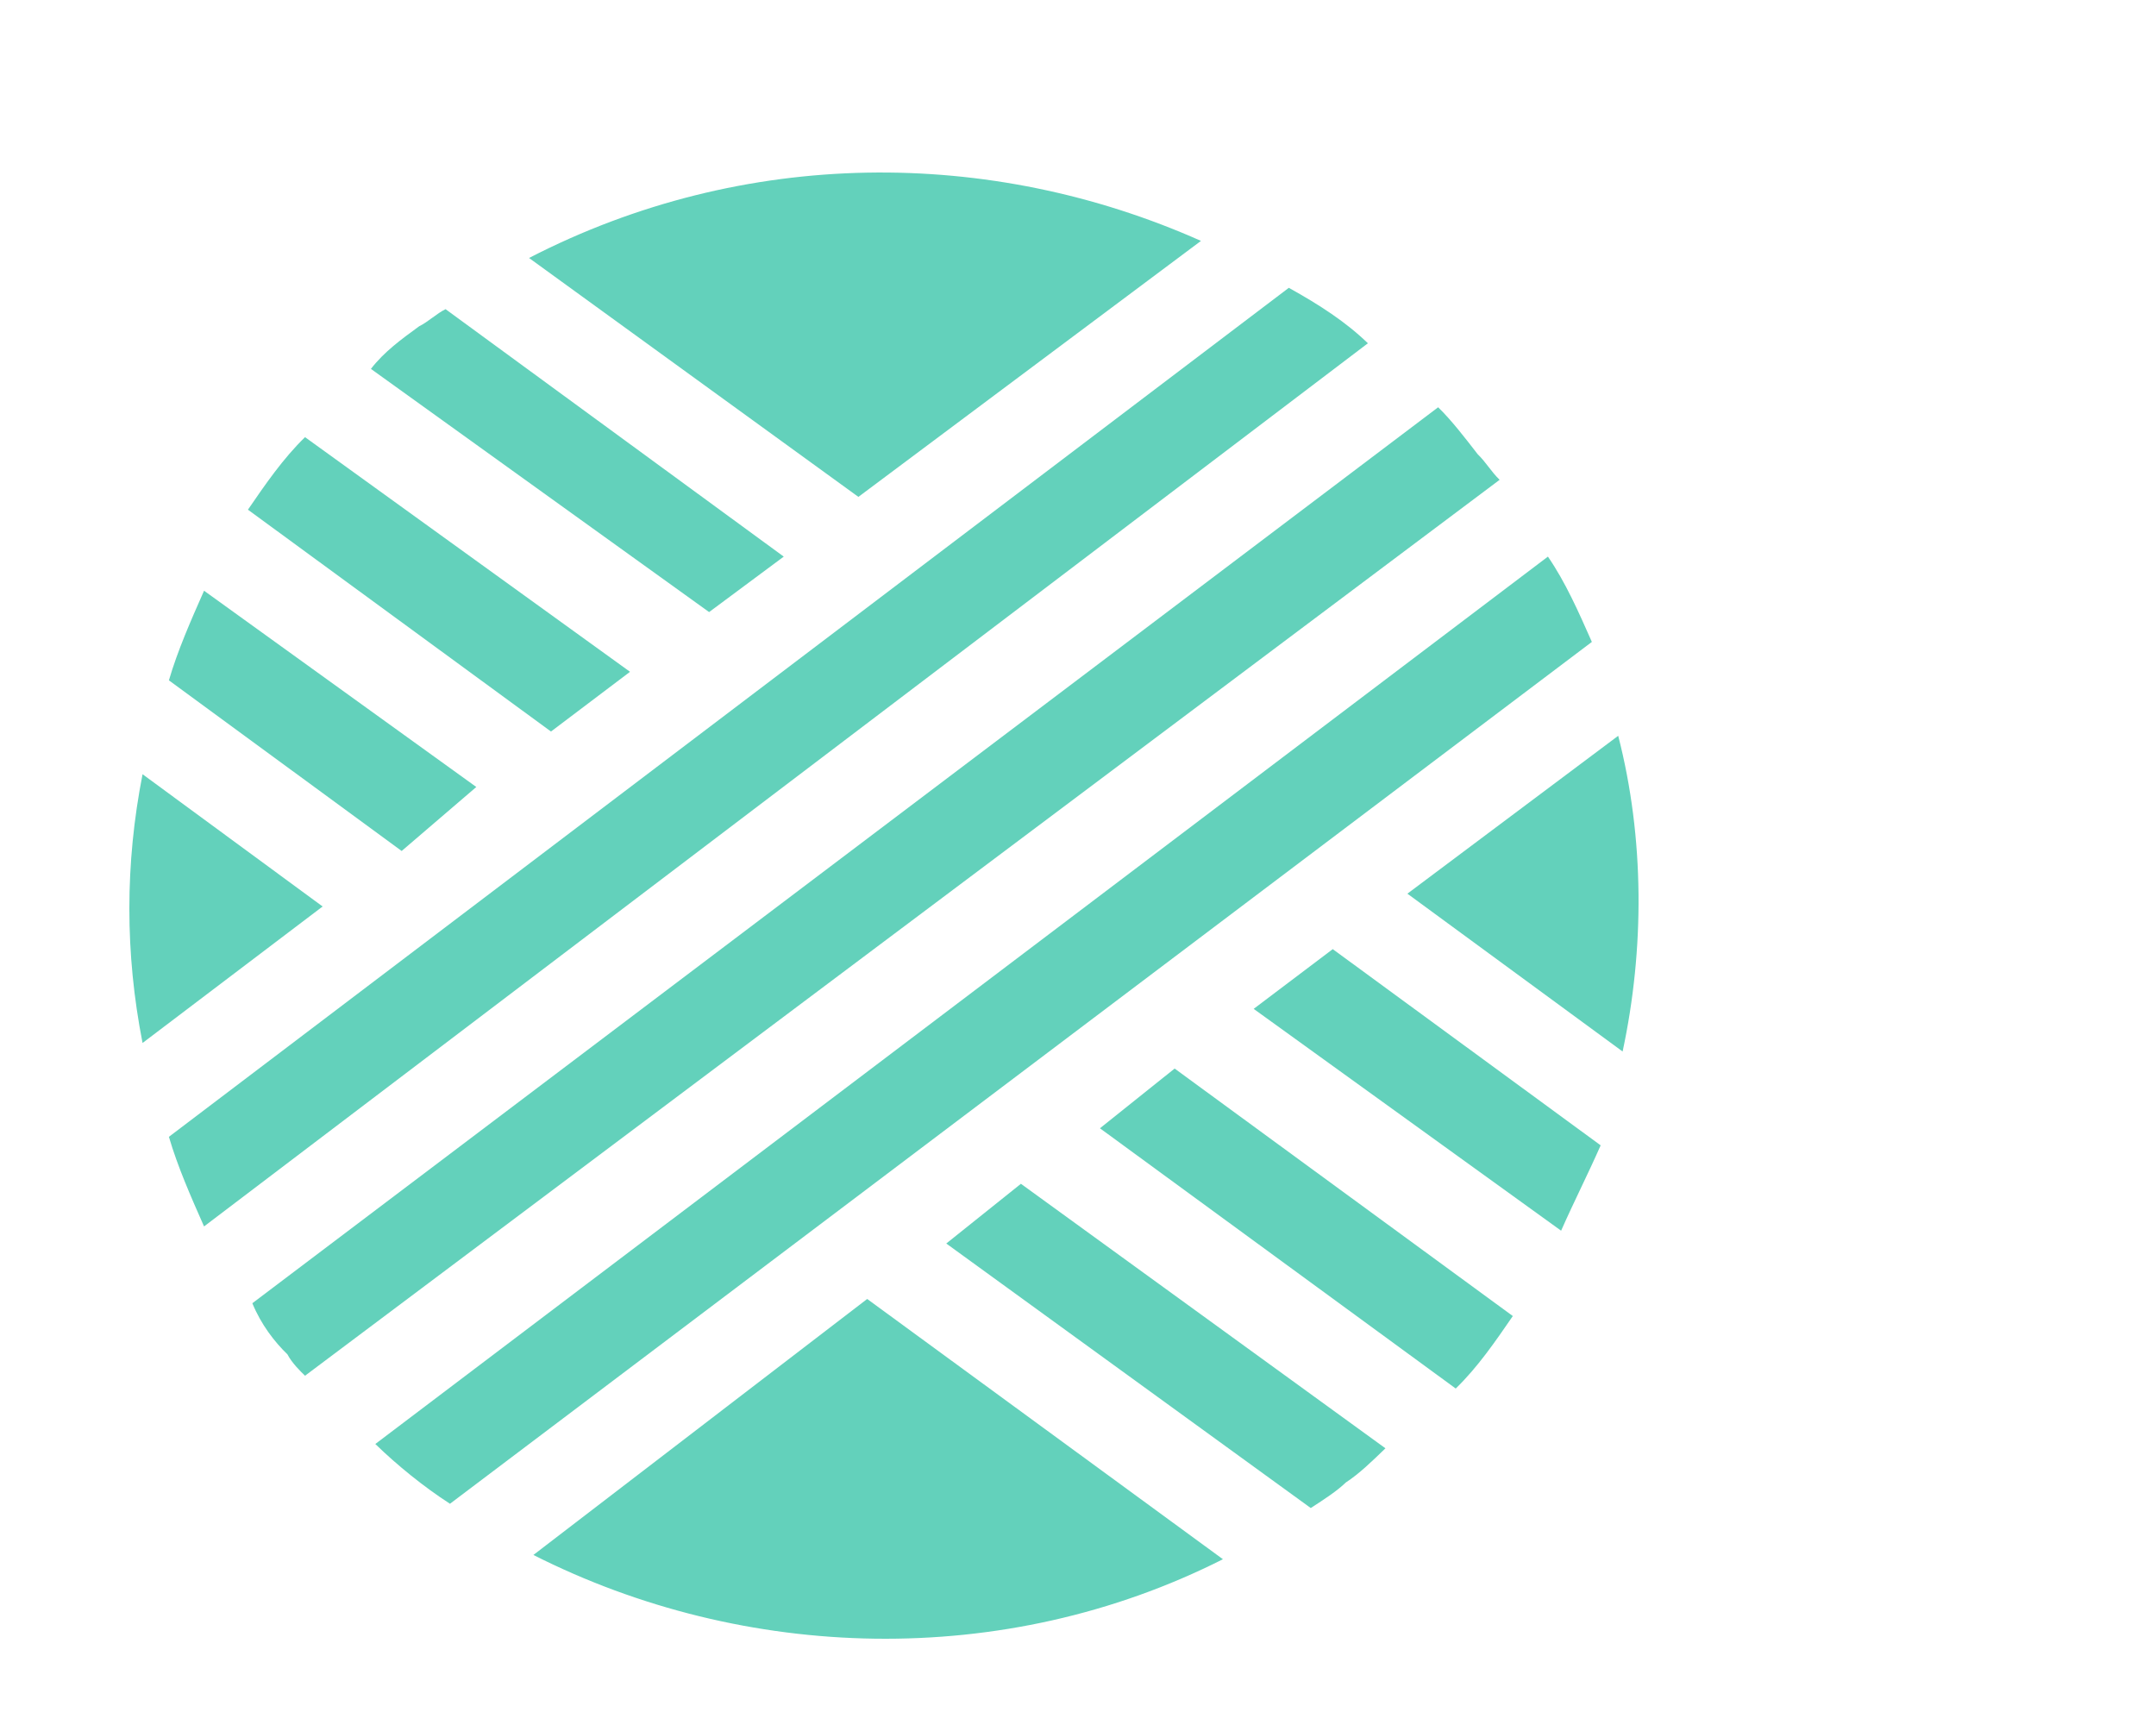
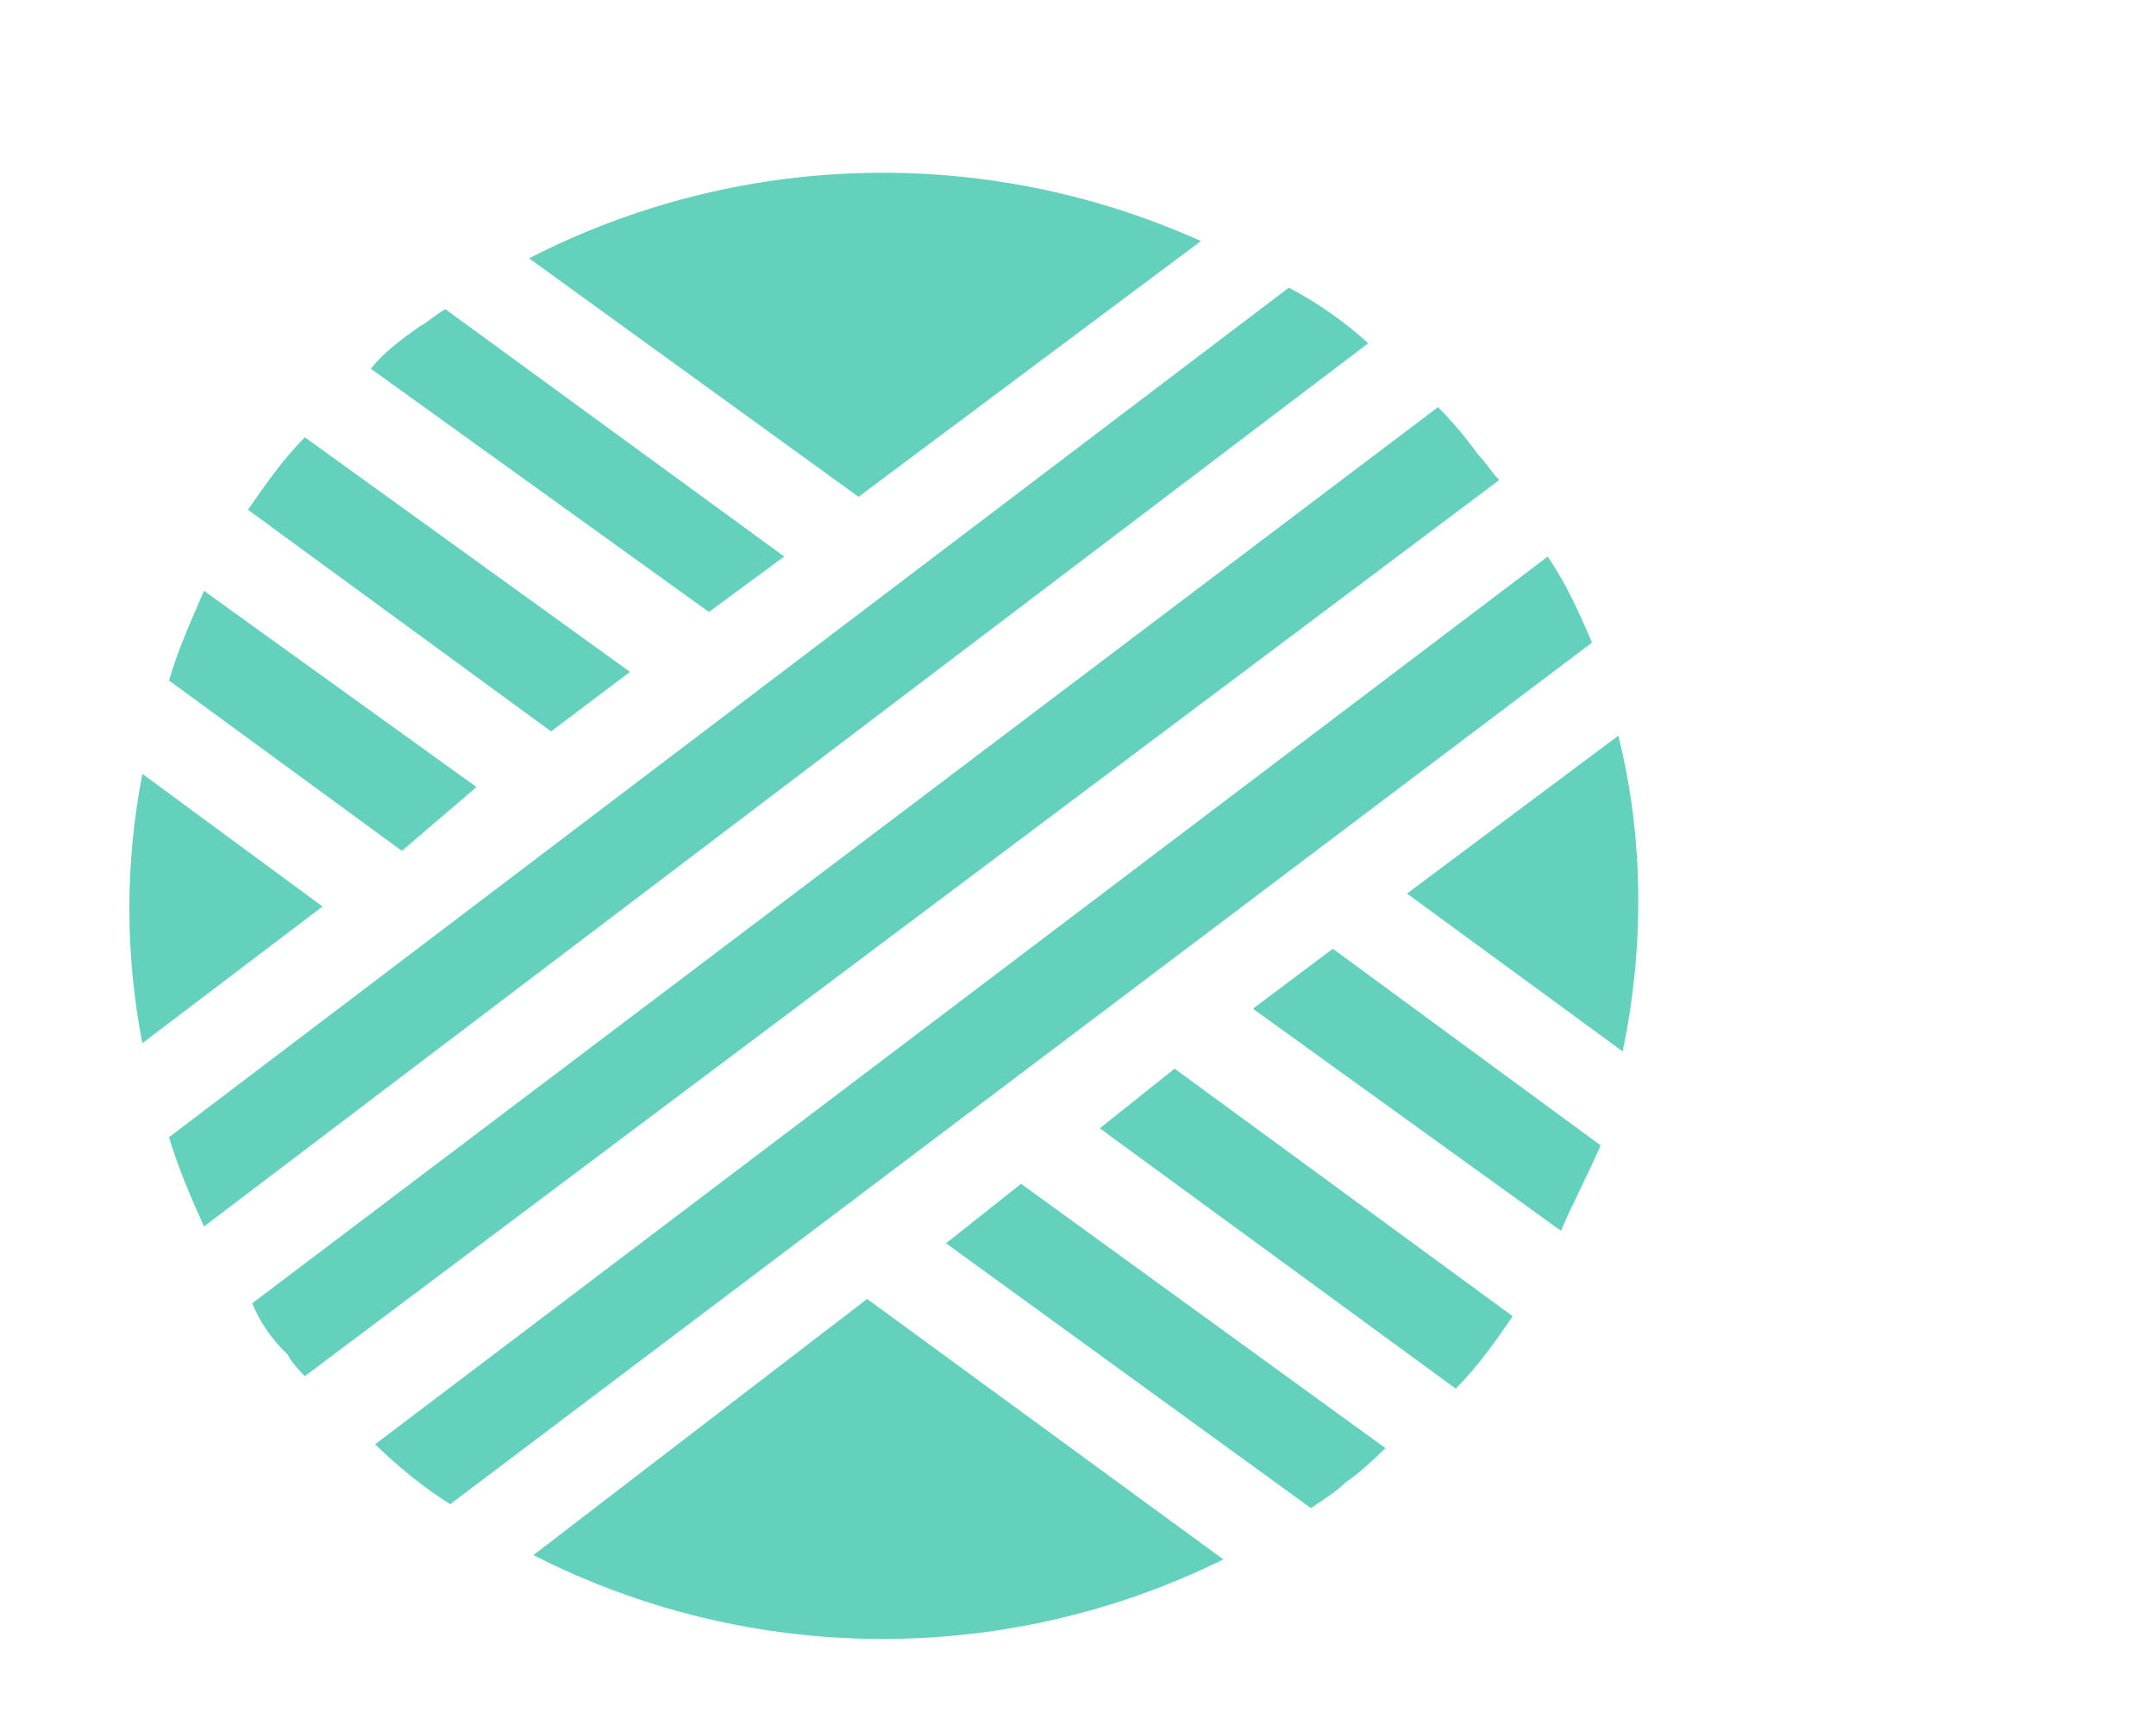
- <svg xmlns="http://www.w3.org/2000/svg" width="50" height="40" viewBox="0 0 50 40" fill="none">
-   <path d="M3.306 17.953C2.898 20.03 2.898 22.108 3.306 24.185L7.482 21.02L3.306 17.953Z" fill="#63D1BB" />
-   <path d="M27.852 5.586C22.963 3.41 17.259 3.41 12.269 5.982L19.907 11.522L27.852 5.586Z" fill="#63D1BB" />
-   <path d="M37.528 17.062L32.639 20.723L37.63 24.383C38.139 22.009 38.139 19.436 37.528 17.062Z" fill="#63D1BB" />
-   <path d="M12.37 36.057C17.259 38.53 23.269 38.728 28.361 36.156L20.111 30.121L12.37 36.057Z" fill="#63D1BB" />
-   <path d="M11.046 18.249L4.732 13.698C4.426 14.39 4.12 15.083 3.917 15.776L9.315 19.733L11.046 18.249Z" fill="#63D1BB" />
-   <path d="M21.945 28.835L30.398 34.969C30.704 34.771 31.009 34.573 31.213 34.375C31.519 34.177 31.824 33.88 32.13 33.584L23.676 27.45L21.945 28.835Z" fill="#63D1BB" />
-   <path d="M14.611 15.578L7.074 10.137C6.565 10.632 6.157 11.225 5.75 11.819L12.778 16.963L14.611 15.578Z" fill="#63D1BB" />
-   <path d="M25.509 26.163L33.76 32.198C34.269 31.704 34.676 31.11 35.084 30.517L27.241 24.778L25.509 26.163Z" fill="#63D1BB" />
-   <path d="M18.176 12.907L10.333 7.169C10.13 7.268 9.926 7.466 9.722 7.565C9.315 7.861 8.907 8.158 8.602 8.554L16.445 14.193L18.176 12.907Z" fill="#63D1BB" />
-   <path d="M29.074 23.394L36.204 28.538C36.51 27.846 36.815 27.252 37.121 26.559L30.908 22.009L29.074 23.394Z" fill="#63D1BB" />
-   <path d="M29.889 6.674L3.917 26.361C4.12 27.054 4.426 27.747 4.732 28.439L31.723 7.96C31.213 7.466 30.602 7.07 29.889 6.674Z" fill="#63D1BB" />
-   <path d="M34.269 10.532C33.963 10.137 33.658 9.741 33.352 9.444L5.852 30.22C6.056 30.714 6.361 31.11 6.667 31.407C6.769 31.605 6.972 31.803 7.074 31.901L34.778 11.126C34.574 10.928 34.472 10.73 34.269 10.532Z" fill="#63D1BB" />
-   <path d="M35.898 12.907L8.704 33.484C9.213 33.979 9.824 34.474 10.435 34.87L36.917 14.885C36.611 14.193 36.306 13.5 35.898 12.907Z" fill="#63D1BB" />
+ <svg xmlns="http://www.w3.org/2000/svg" width="50" height="40" fill="none">
+   <path d="M3.3 17.95c-.4 2.08-.4 4.16 0 6.24l4.18-3.17-4.17-3.07zM27.85 5.59a17.96 17.96 0 00-15.58.4l7.64 5.53 7.94-5.93zm9.68 11.47l-4.9 3.66 5 3.66c.5-2.37.5-4.94-.1-7.32zm-25.16 19a17.84 17.84 0 0016 .1l-8.26-6.04-7.74 5.94zm-1.32-17.81L4.73 13.7c-.3.7-.61 1.38-.81 2.08l5.4 3.95 1.73-1.48zm10.89 10.58l8.46 6.14c.3-.2.61-.4.81-.6.3-.2.61-.49.92-.79l-8.45-6.13-1.74 1.38zm-7.33-13.25l-7.54-5.44c-.5.5-.91 1.09-1.32 1.68l7.03 5.14 1.83-1.38zM25.5 26.16l8.26 6.04c.5-.5.92-1.09 1.32-1.68l-7.84-5.74-1.73 1.38zM18.18 12.9l-7.85-5.73c-.2.1-.4.3-.6.4-.42.3-.82.59-1.13.98l7.84 5.64 1.74-1.28zm10.89 10.5l7.13 5.14c.3-.7.62-1.29.92-1.98L30.91 22l-1.84 1.38zm.82-16.73L3.92 26.37c.2.68.5 1.38.81 2.07l27-20.48a8.84 8.84 0 00-1.84-1.29zm4.38 3.86a9.4 9.4 0 00-.92-1.09L5.85 30.22c.2.5.51.89.82 1.19.1.2.3.4.4.5l27.7-20.78c-.2-.2-.3-.4-.5-.6zm1.63 2.37L8.7 33.49c.51.5 1.12 1 1.74 1.39L36.92 14.9c-.3-.7-.61-1.39-1.02-1.98z" fill="#63D1BB" />
</svg>
